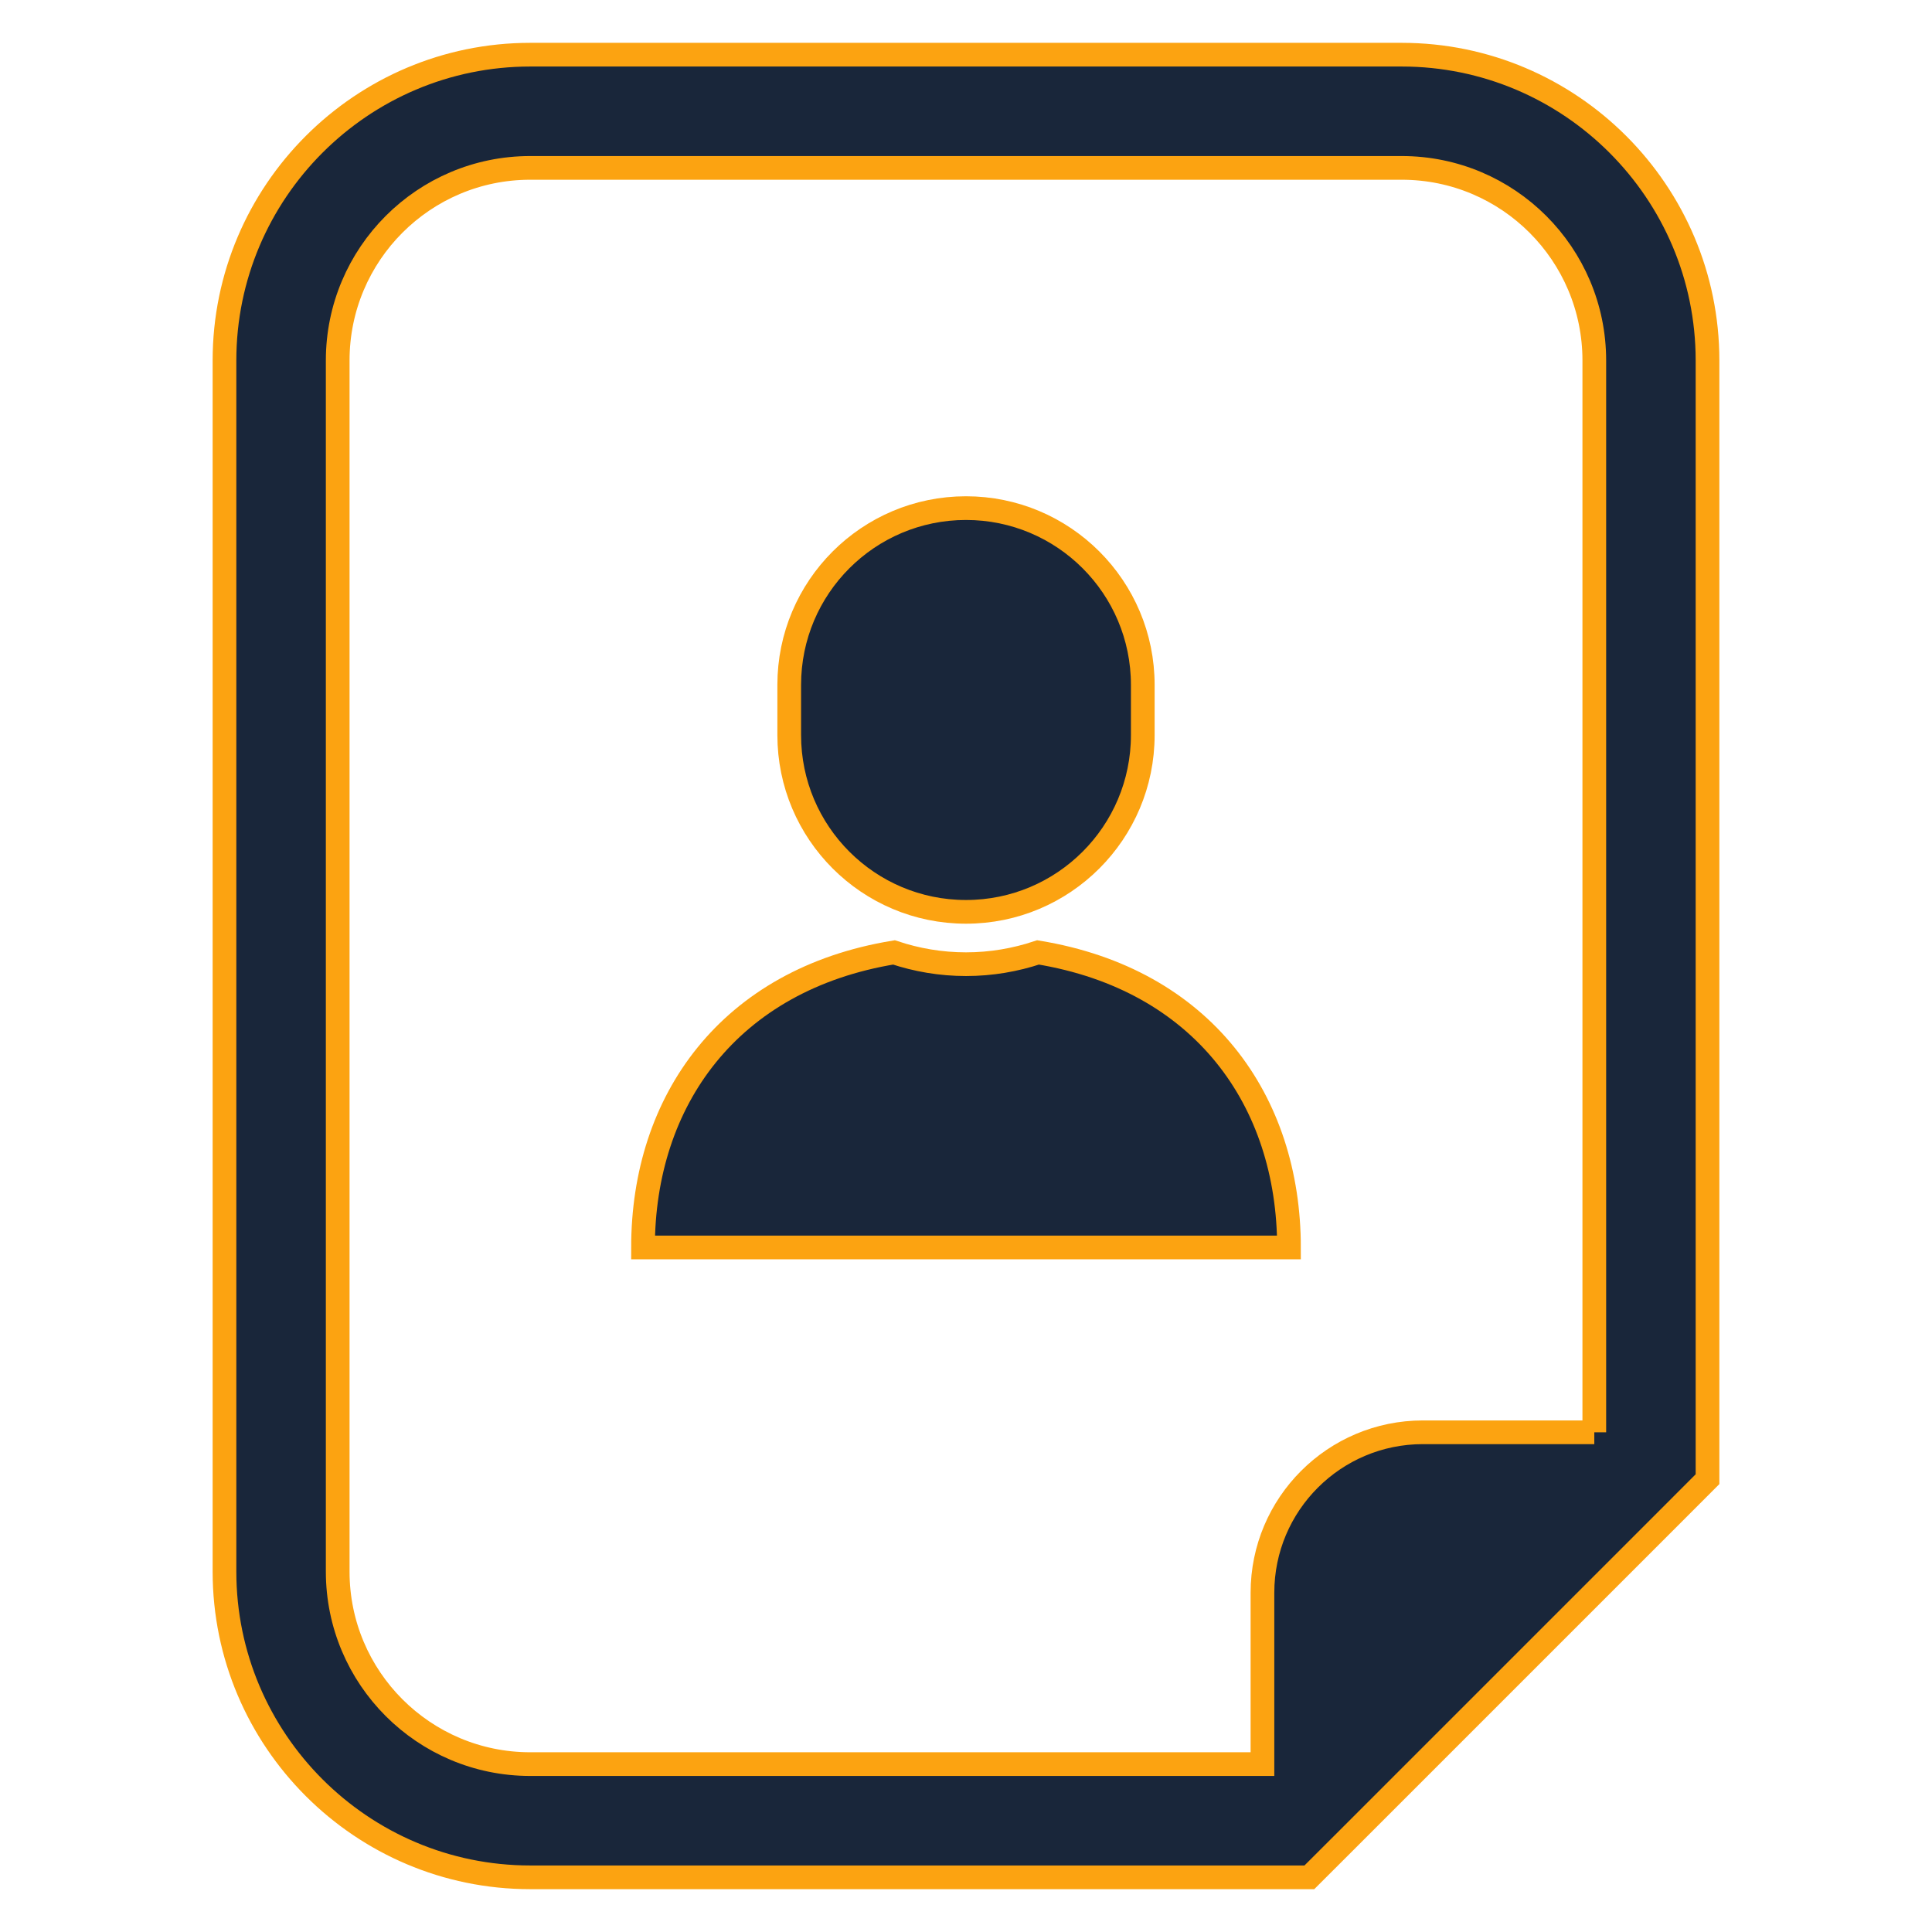
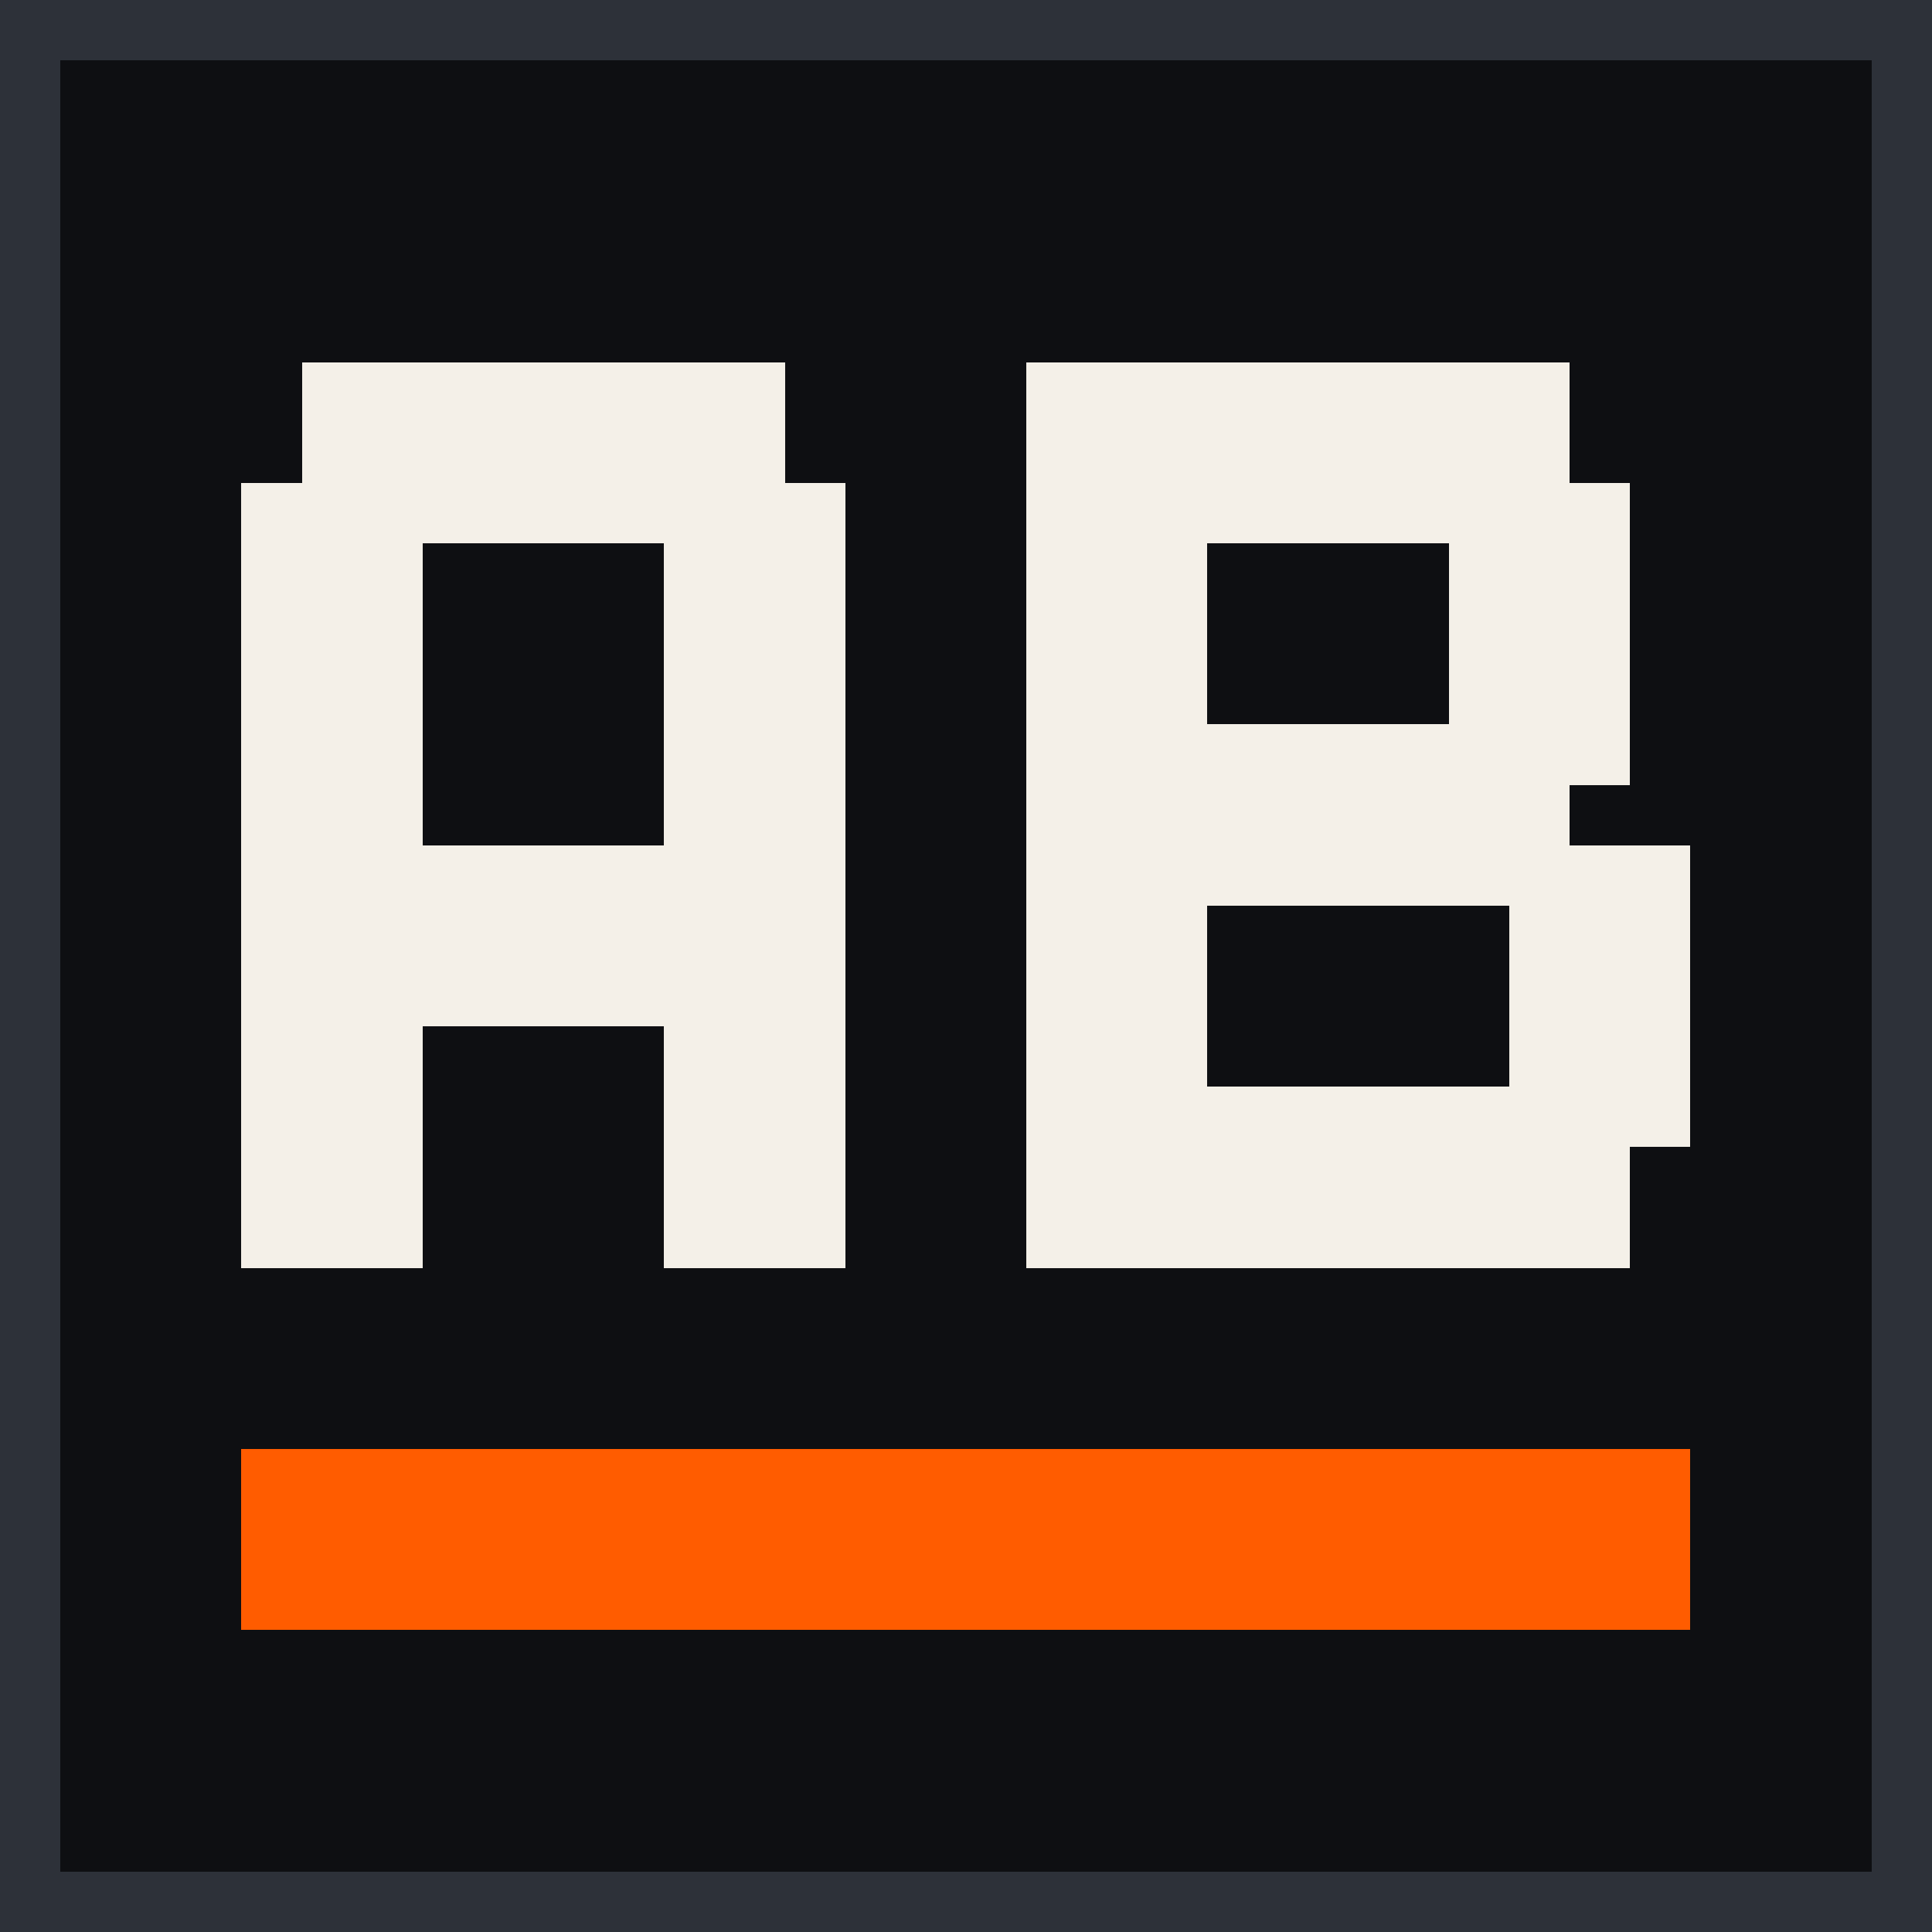
- <svg xmlns="http://www.w3.org/2000/svg" height="166px" width="166px" version="1.1" id="_x32_" viewBox="-15.36 -15.36 542.72 542.72" xml:space="preserve" fill="#fca311" stroke="#fca311" stroke-width="6.656">
-   <g id="SVGRepo_bgCarrier" stroke-width="0" />
-   <g id="SVGRepo_tracerCarrier" stroke-linecap="round" stroke-linejoin="round" />
-   <g id="SVGRepo_iconCarrier">
-     <style type="text/css"> .st0{fill:#19263a;} </style>
-     <g>
-       <path class="st0" d="M276.239,252.183c-6.37,2.127-13.165,3.308-20.239,3.308c-7.074,0-13.87-1.181-20.24-3.308 c-46.272,7.599-70.489,41.608-70.489,82.877H256h90.728C346.728,293.791,322.515,259.782,276.239,252.183z" />
-       <path class="st0" d="M256,240.788c27.43,0,49.658-22.24,49.658-49.666v-14.087c0-27.426-22.228-49.659-49.658-49.659 c-27.43,0-49.658,22.233-49.658,49.659v14.087C206.342,218.548,228.57,240.788,256,240.788z" />
-       <path class="st0" d="M378.4,0H133.582C86.234,0,47.7,38.542,47.7,85.899v340.22C47.7,473.476,86.234,512,133.582,512h205.695 h13.175l9.318-9.301l93.229-93.229l9.301-9.31v-13.174V85.899C464.3,38.542,425.766,0,378.4,0z M432.497,386.985H384.35 c-24.882,0-45.074,20.183-45.074,45.073v48.139H133.582c-29.866,0-54.078-24.221-54.078-54.078V85.899 c0-29.874,24.212-54.096,54.078-54.096H378.4c29.876,0,54.096,24.222,54.096,54.096V386.985z" />
-     </g>
-   </g>
+ <svg xmlns="http://www.w3.org/2000/svg" viewBox="0 0 32 32" width="32" height="32" shape-rendering="crispEdges">
+   <rect width="32" height="32" fill="#0E0F12" />
+   <rect x="0.5" y="0.5" width="31" height="31" fill="none" stroke="#2D3139" stroke-width="1" />
+   <path fill="#F4F0E8" fill-rule="evenodd" d="M5 6h8v2h1v13h-3v-4H7v4H4V8h1V6Zm2 3v5h4V9H7Z" />
+   <path fill="#F4F0E8" fill-rule="evenodd" d="M17 6h9v2h1v5h-1v1h2v5h-1v2H17V6Zm3 3v3h4V9h-4Zm0 6v3h5v-3h-5Z" />
+   <rect x="4" y="24" width="24" height="3" fill="#FF5C00" />
</svg>
